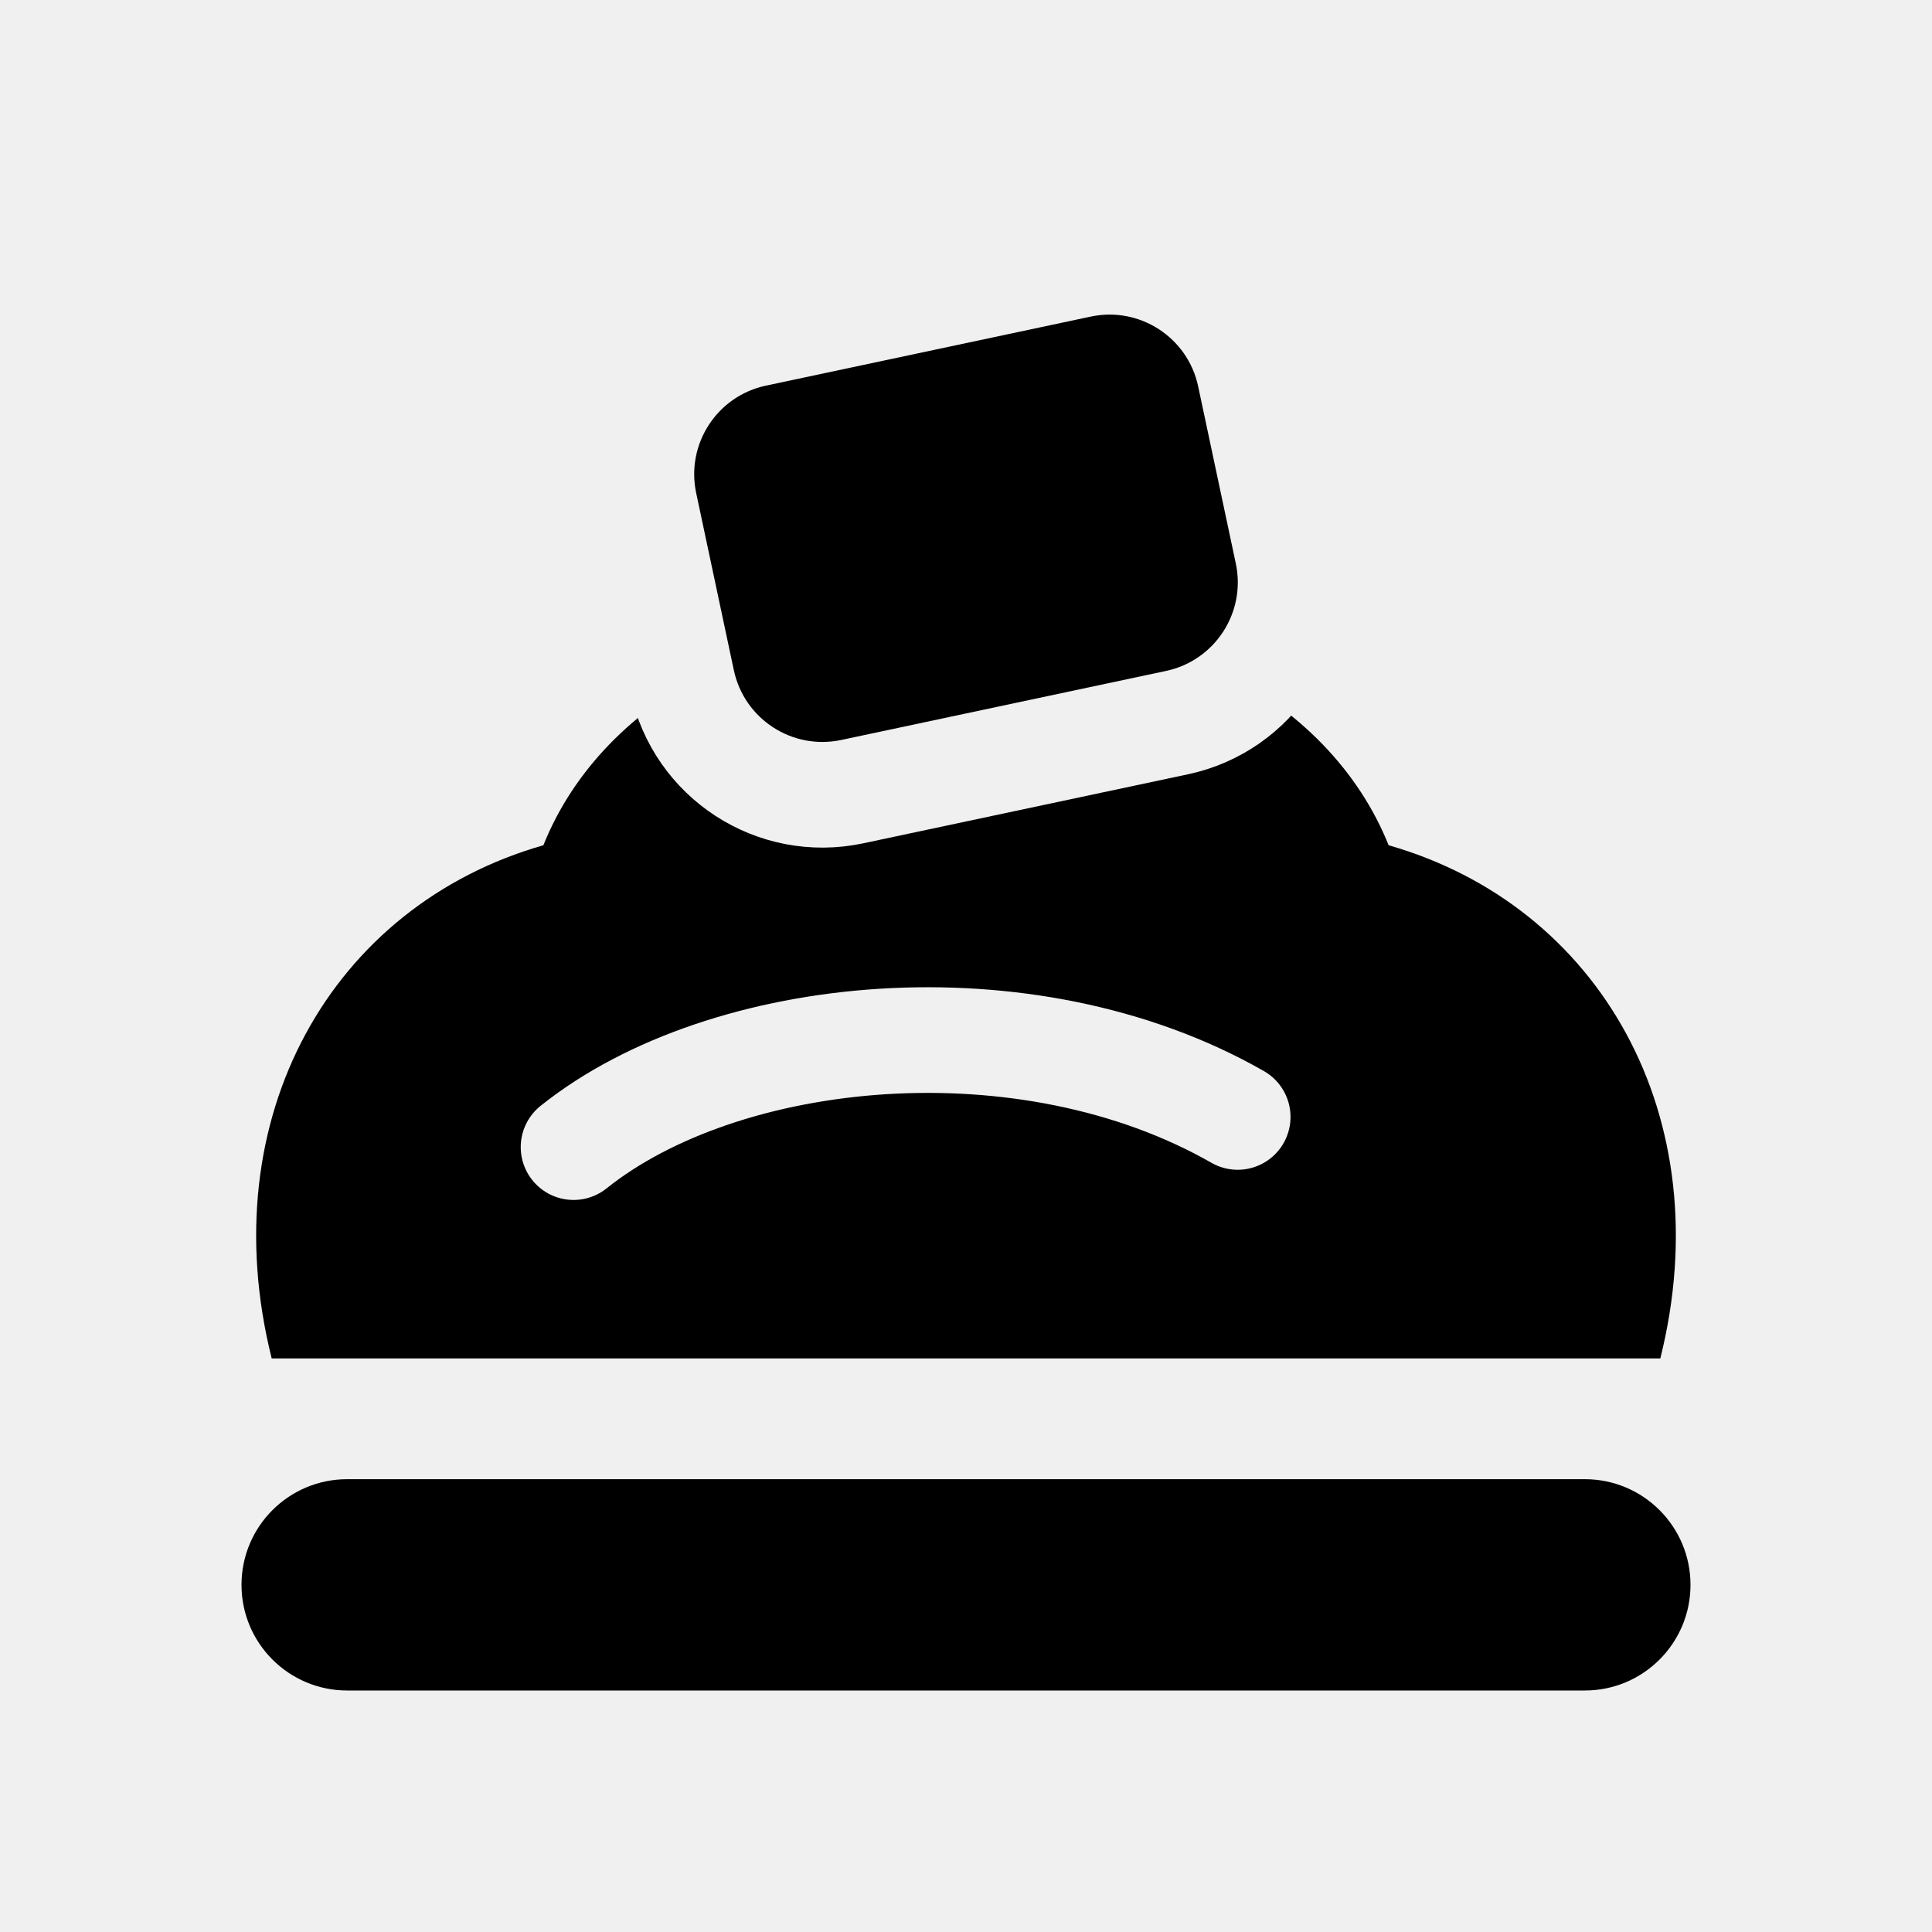
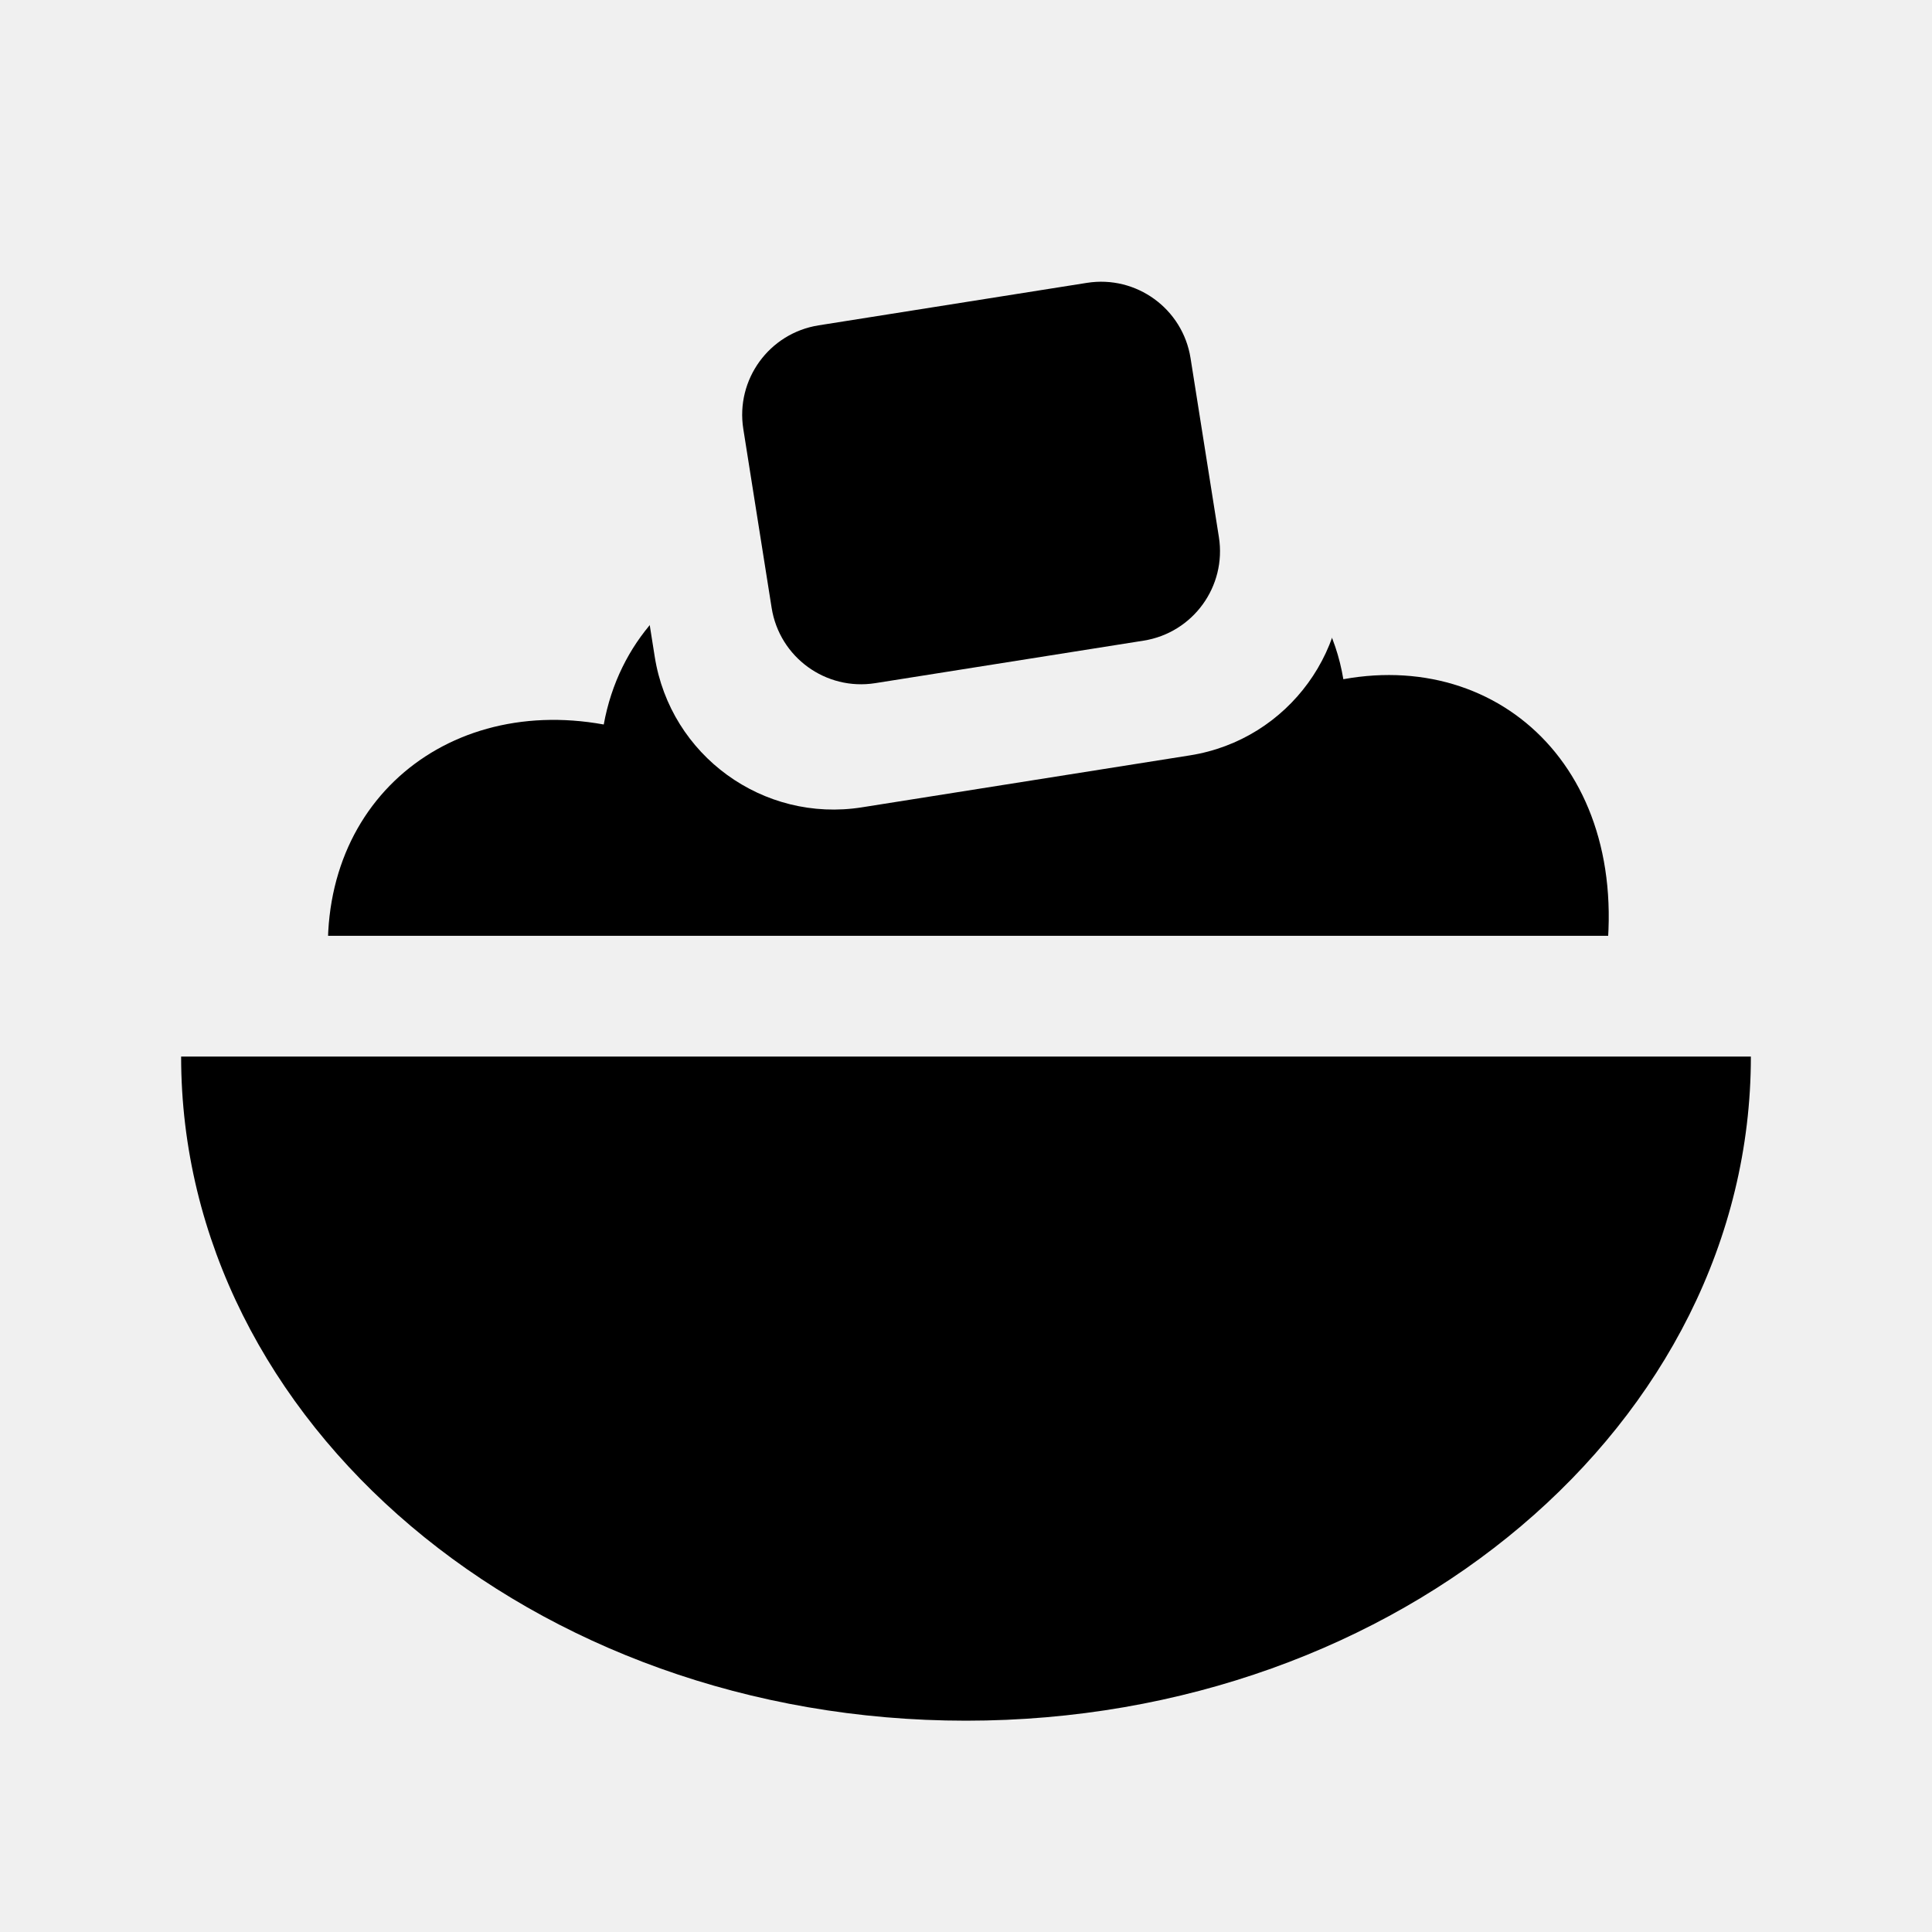
<svg xmlns="http://www.w3.org/2000/svg" viewBox="0 0 64 64">
  <defs>
-     <mask id="scoop">
+     <mask id="gaps">
      <rect width="64" height="64" fill="#fff" />
-       <rect x="23.5" y="11.5" width="17" height="12" rx="3" fill="#000" stroke="#000" stroke-width="7" stroke-linejoin="round" transform="rotate(-12 32 17.5)" />
-       <path d="M19 38c5-4 15-5 22-1" fill="none" stroke="#000" stroke-width="3.5" stroke-linecap="round" />
+       <rect x="4" y="31" width="56" height="4" fill="#000" />
+       <rect x="21" y="7" width="23" height="19" rx="6" fill="#000" transform="rotate(-9 32.5 16.5)" />
    </mask>
  </defs>
-   <path d="M9 45c-2-8 2-15 9-17 2-5 8-8 14-7 6-1 12 2 14 7 7 2 11 9 9 17z" fill="#000" mask="url(#scoop)" />
-   <rect x="23.5" y="11.5" width="17" height="12" rx="3" fill="#000" transform="rotate(-12 32 17.5)" />
-   <rect x="8" y="49" width="48" height="7" rx="3.5" fill="#000" />
+   <g fill="#000">
+     <path d="M6 35H58A26 22 0 0 1 6 35Z" />
+     <path mask="url(#gaps)" d="M11 33C10 27 14.5 23 20 24C21 18.5 27.5 16.5 31.5 19.5C35.5 15 43.5 16.5 44.5 22.5C50 21.5 54.5 26 53 33Z" />
+     <rect x="25" y="10" width="15" height="12" rx="3" transform="rotate(-9 32.5 16)" />
+   </g>
</svg>
